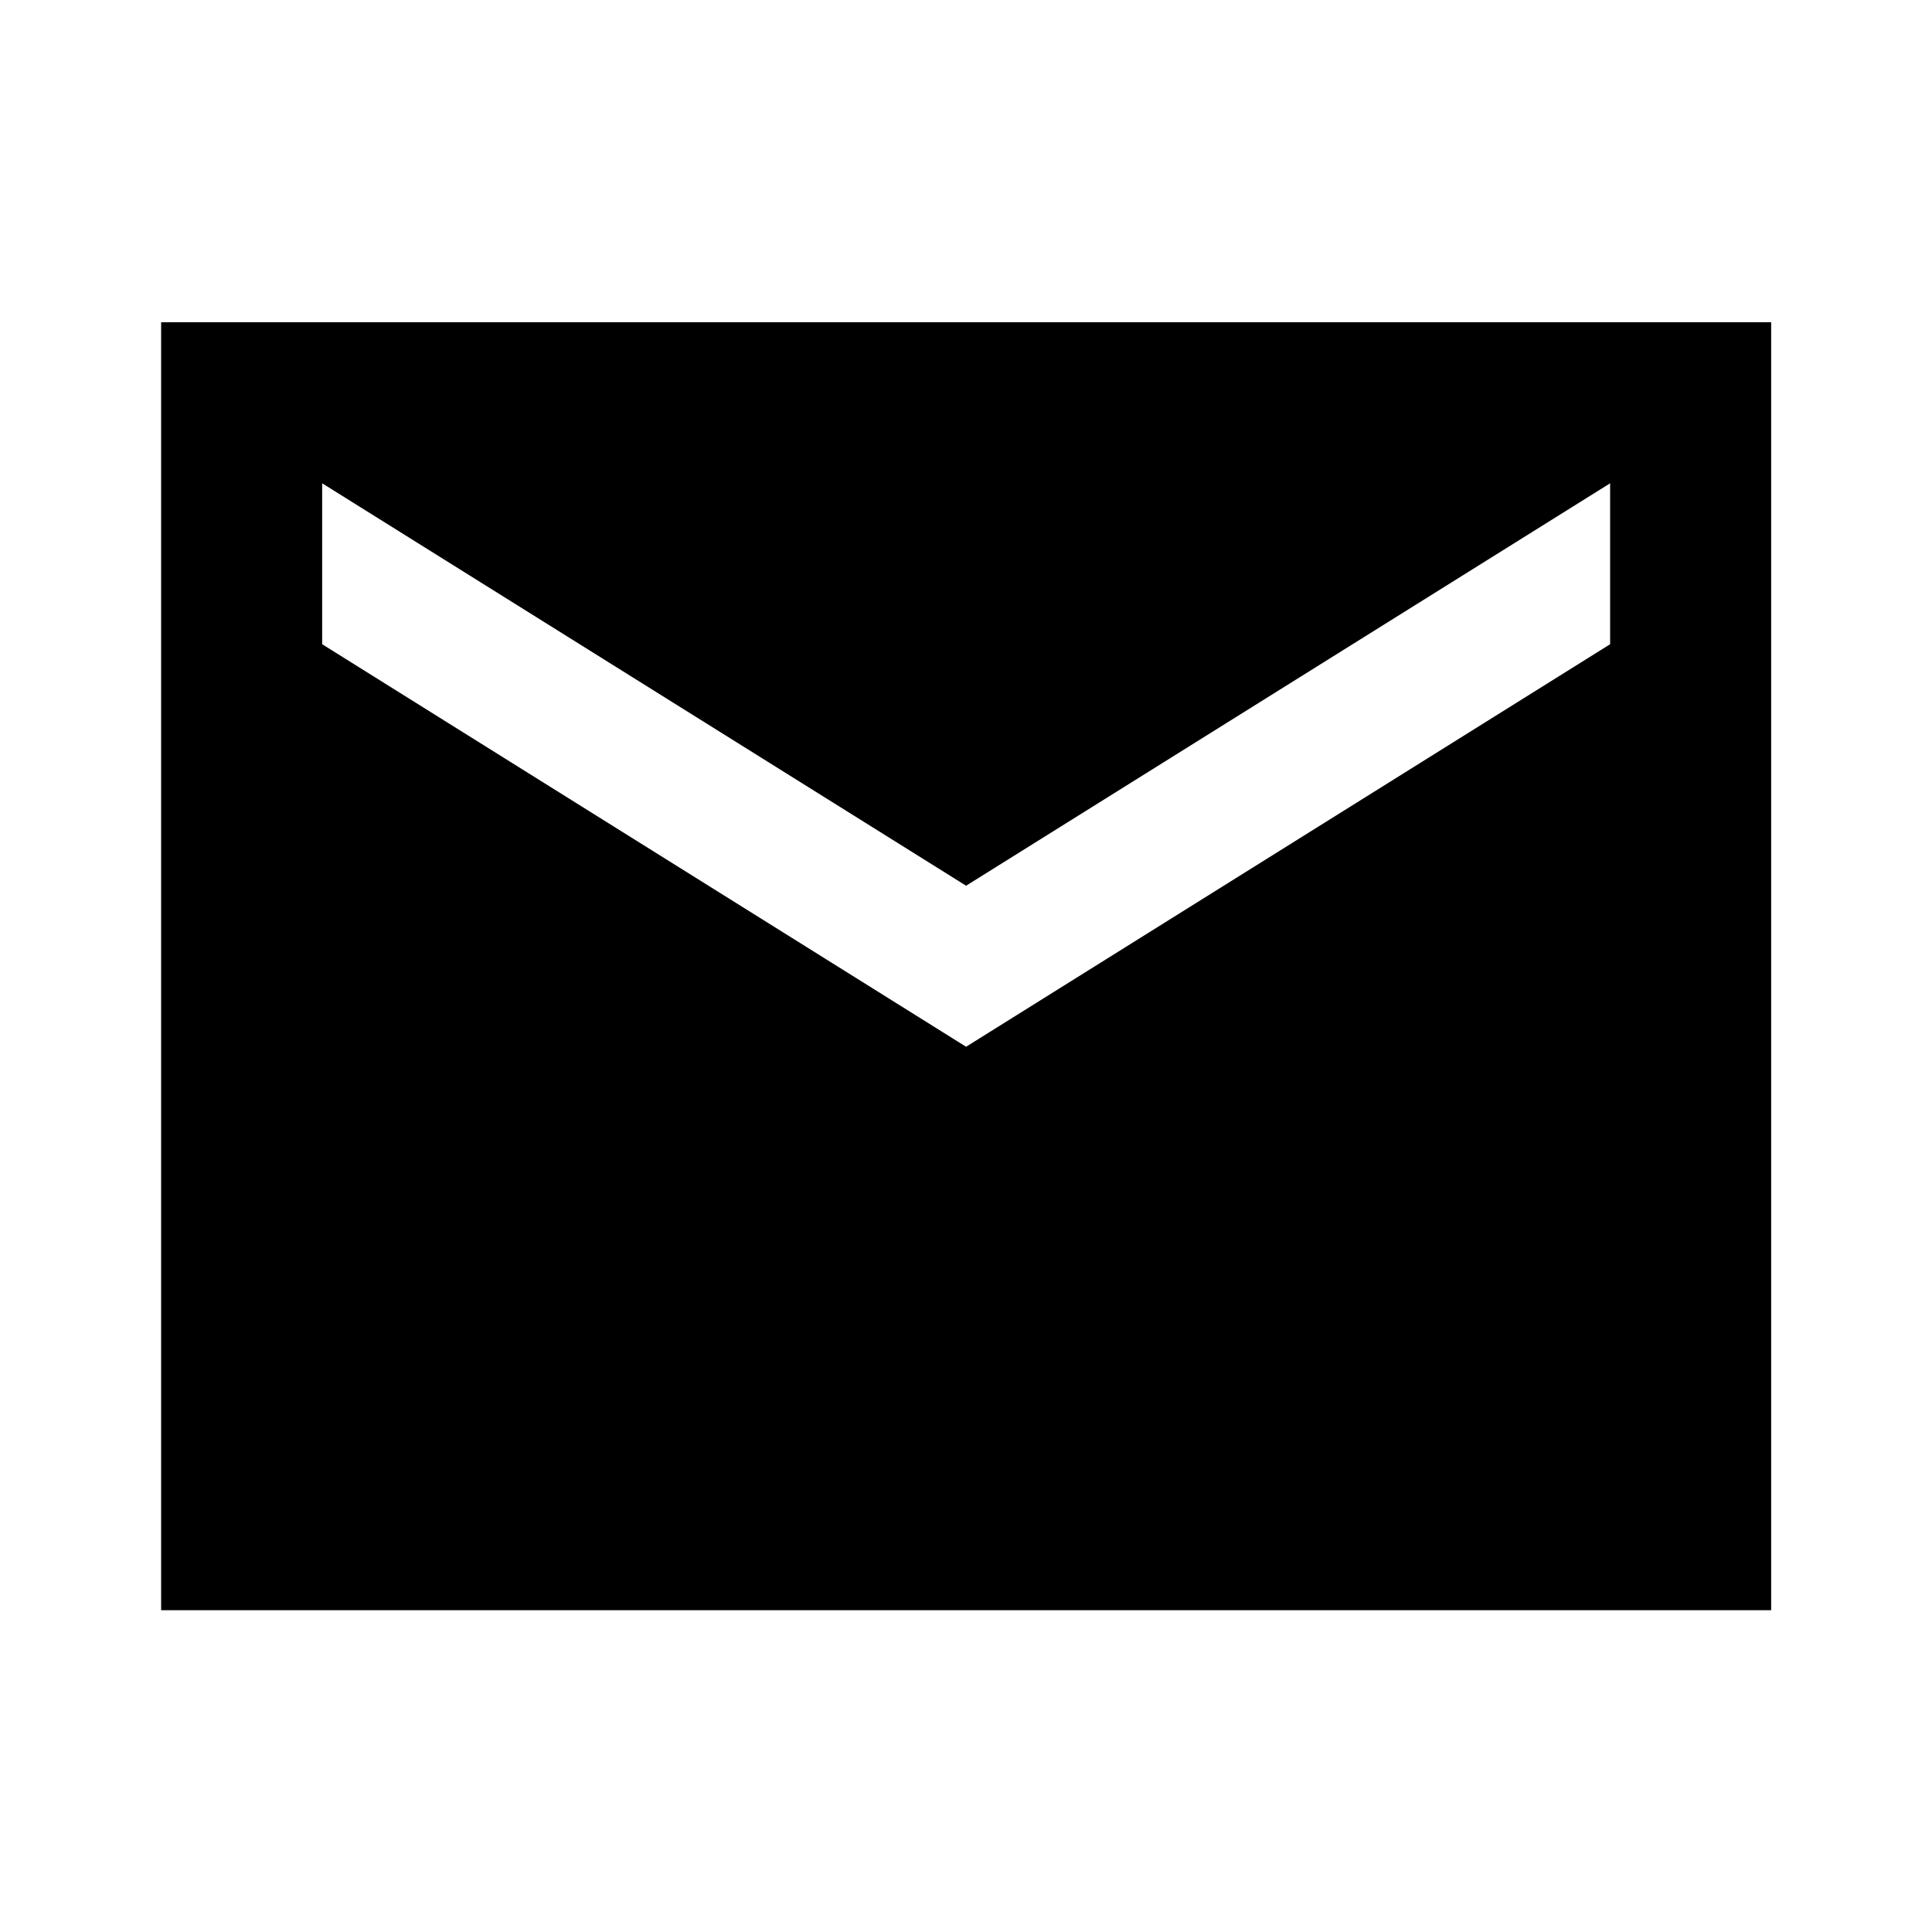
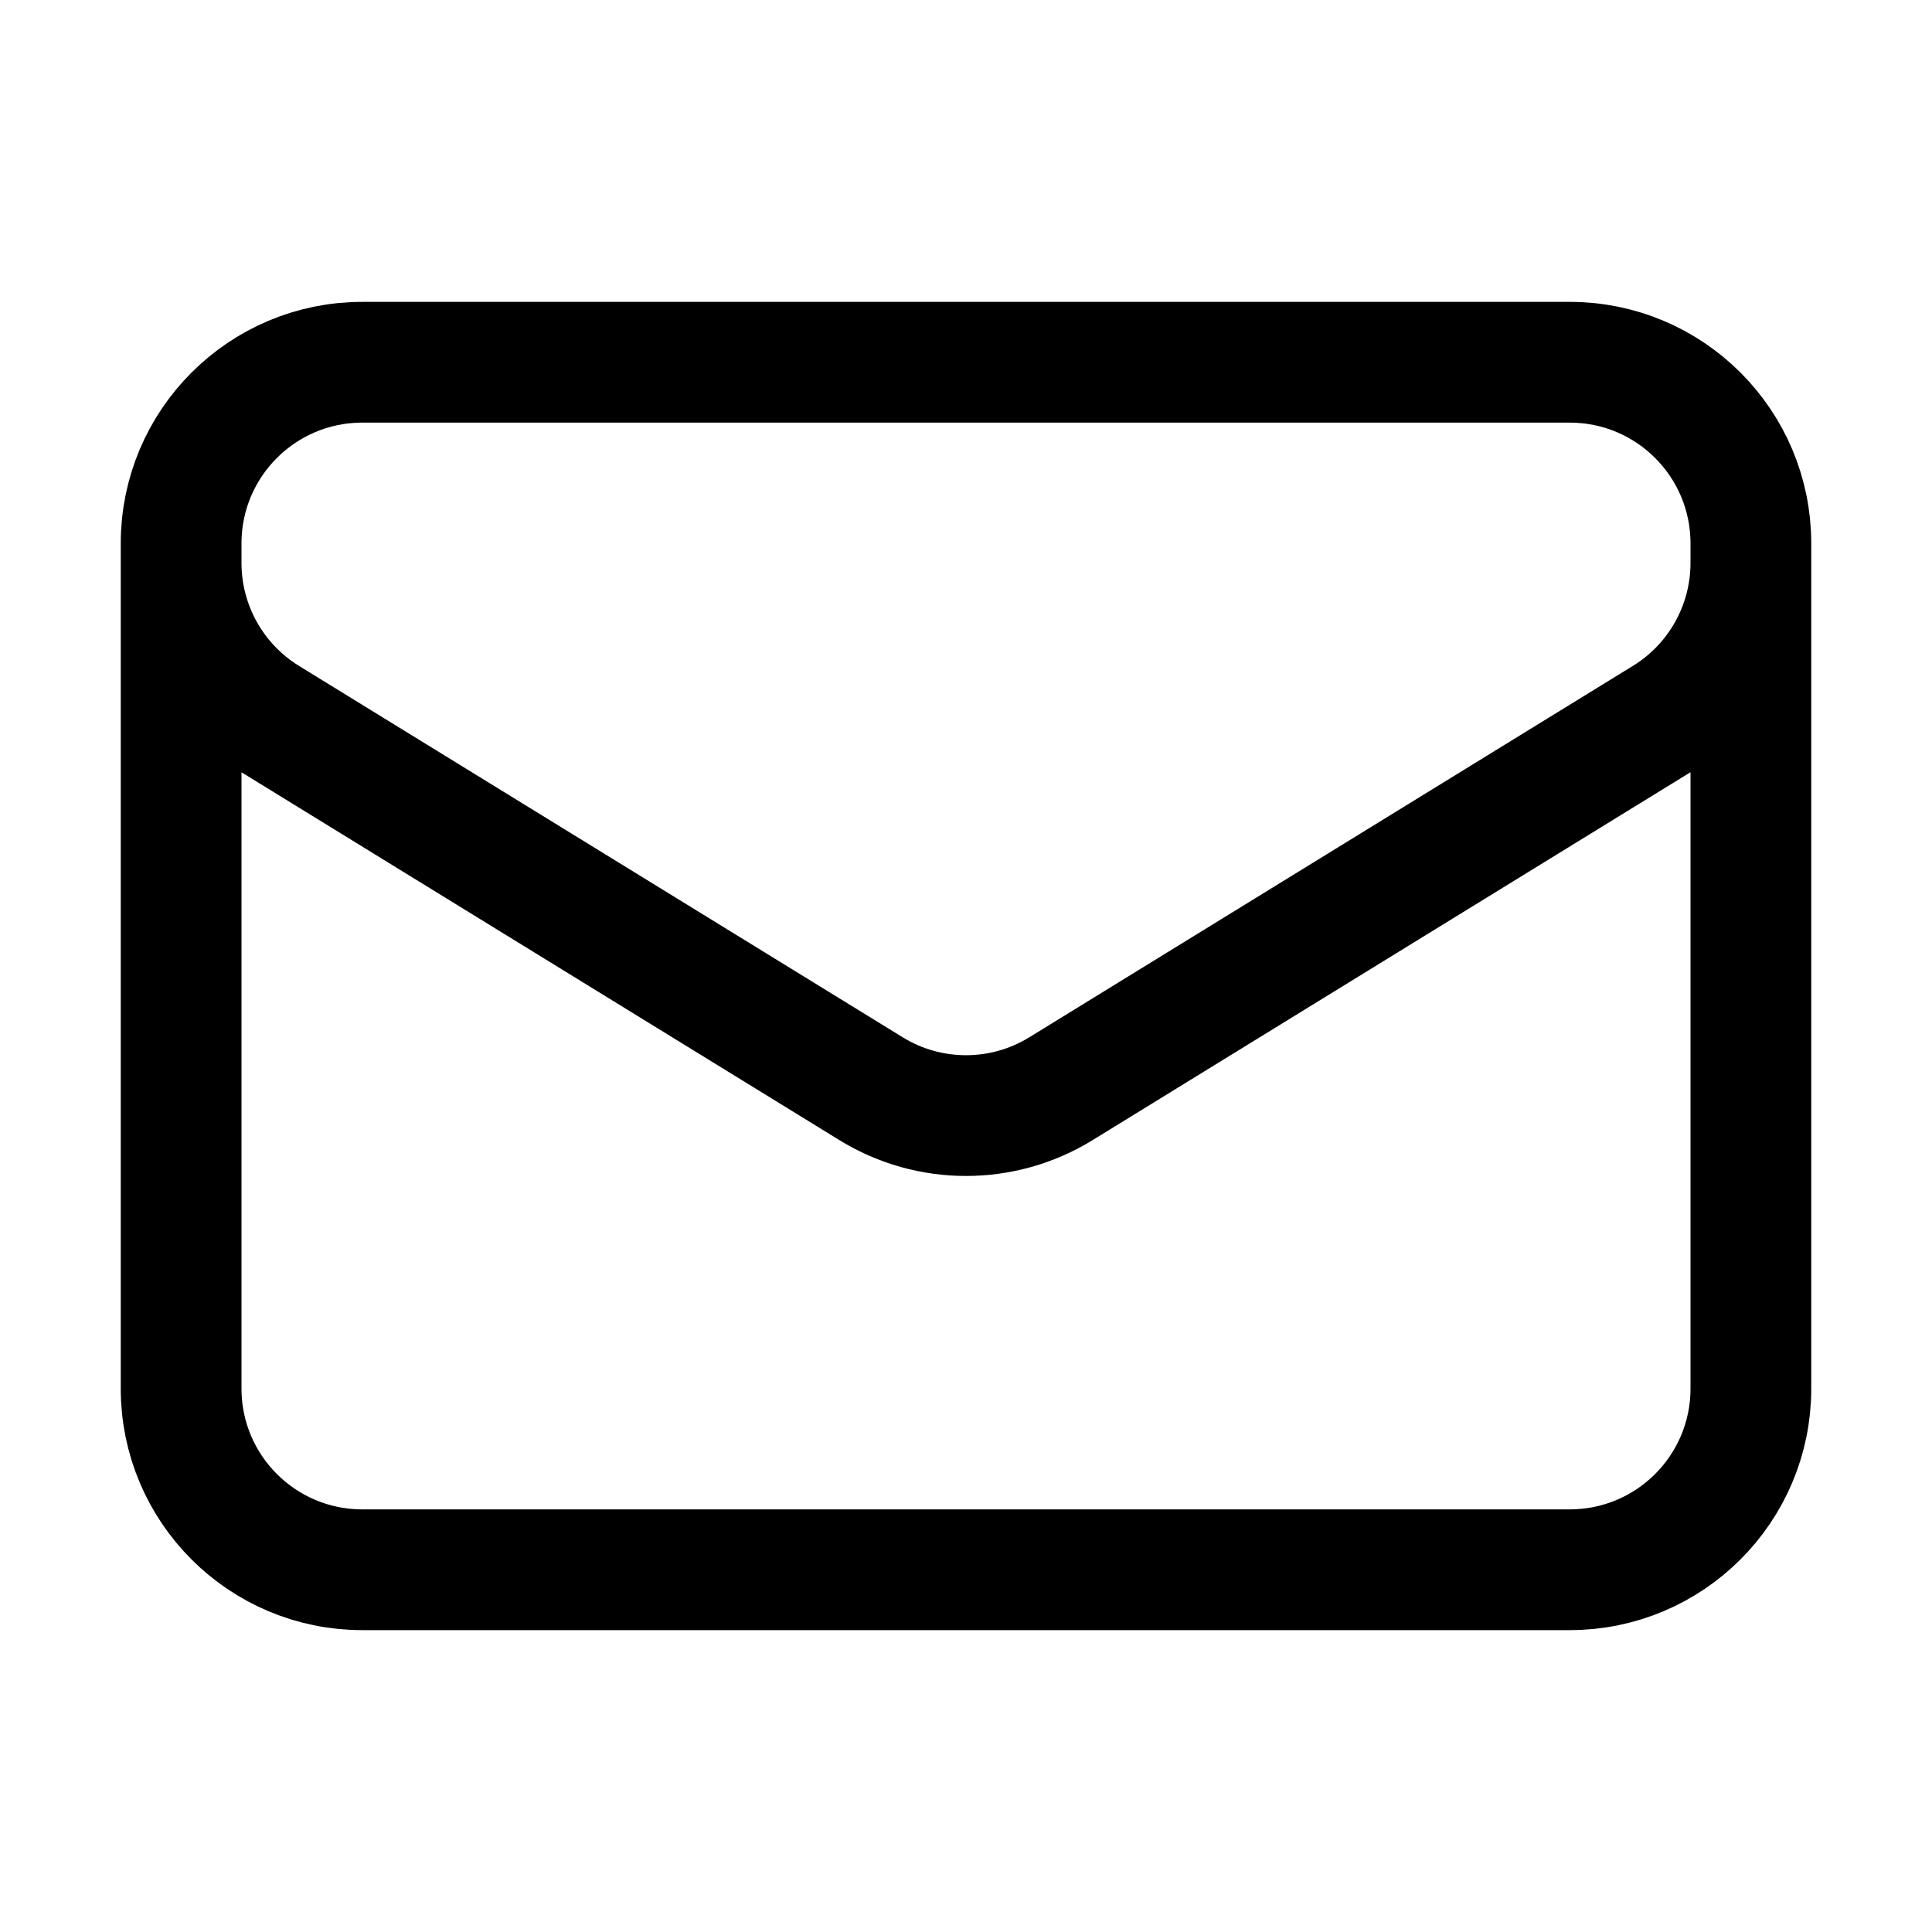
- <svg xmlns="http://www.w3.org/2000/svg" width="20" height="20" viewBox="0 0 20 20" fill="none">
-   <path d="M1.668 16.669V3.336H18.335V16.669H1.668ZM10.001 10.836L16.668 6.669V5.003L10.001 9.169L3.335 5.003V6.669L10.001 10.836Z" fill="CurrentColor" />
+ <svg xmlns="http://www.w3.org/2000/svg" fill="none" viewBox="0 0 24 24" stroke-width="1.5" stroke="currentColor">
+   <path stroke-linecap="round" stroke-linejoin="round" d="M21.75 6.75v10.5a2.25 2.25 0 0 1-2.25 2.25h-15a2.25 2.25 0 0 1-2.25-2.25V6.75m19.5 0A2.25 2.25 0 0 0 19.5 4.5h-15a2.25 2.25 0 0 0-2.25 2.25m19.5 0v.243a2.25 2.25 0 0 1-1.07 1.916l-7.5 4.615a2.25 2.25 0 0 1-2.36 0L3.32 8.91a2.25 2.25 0 0 1-1.07-1.916V6.75" />
</svg>
